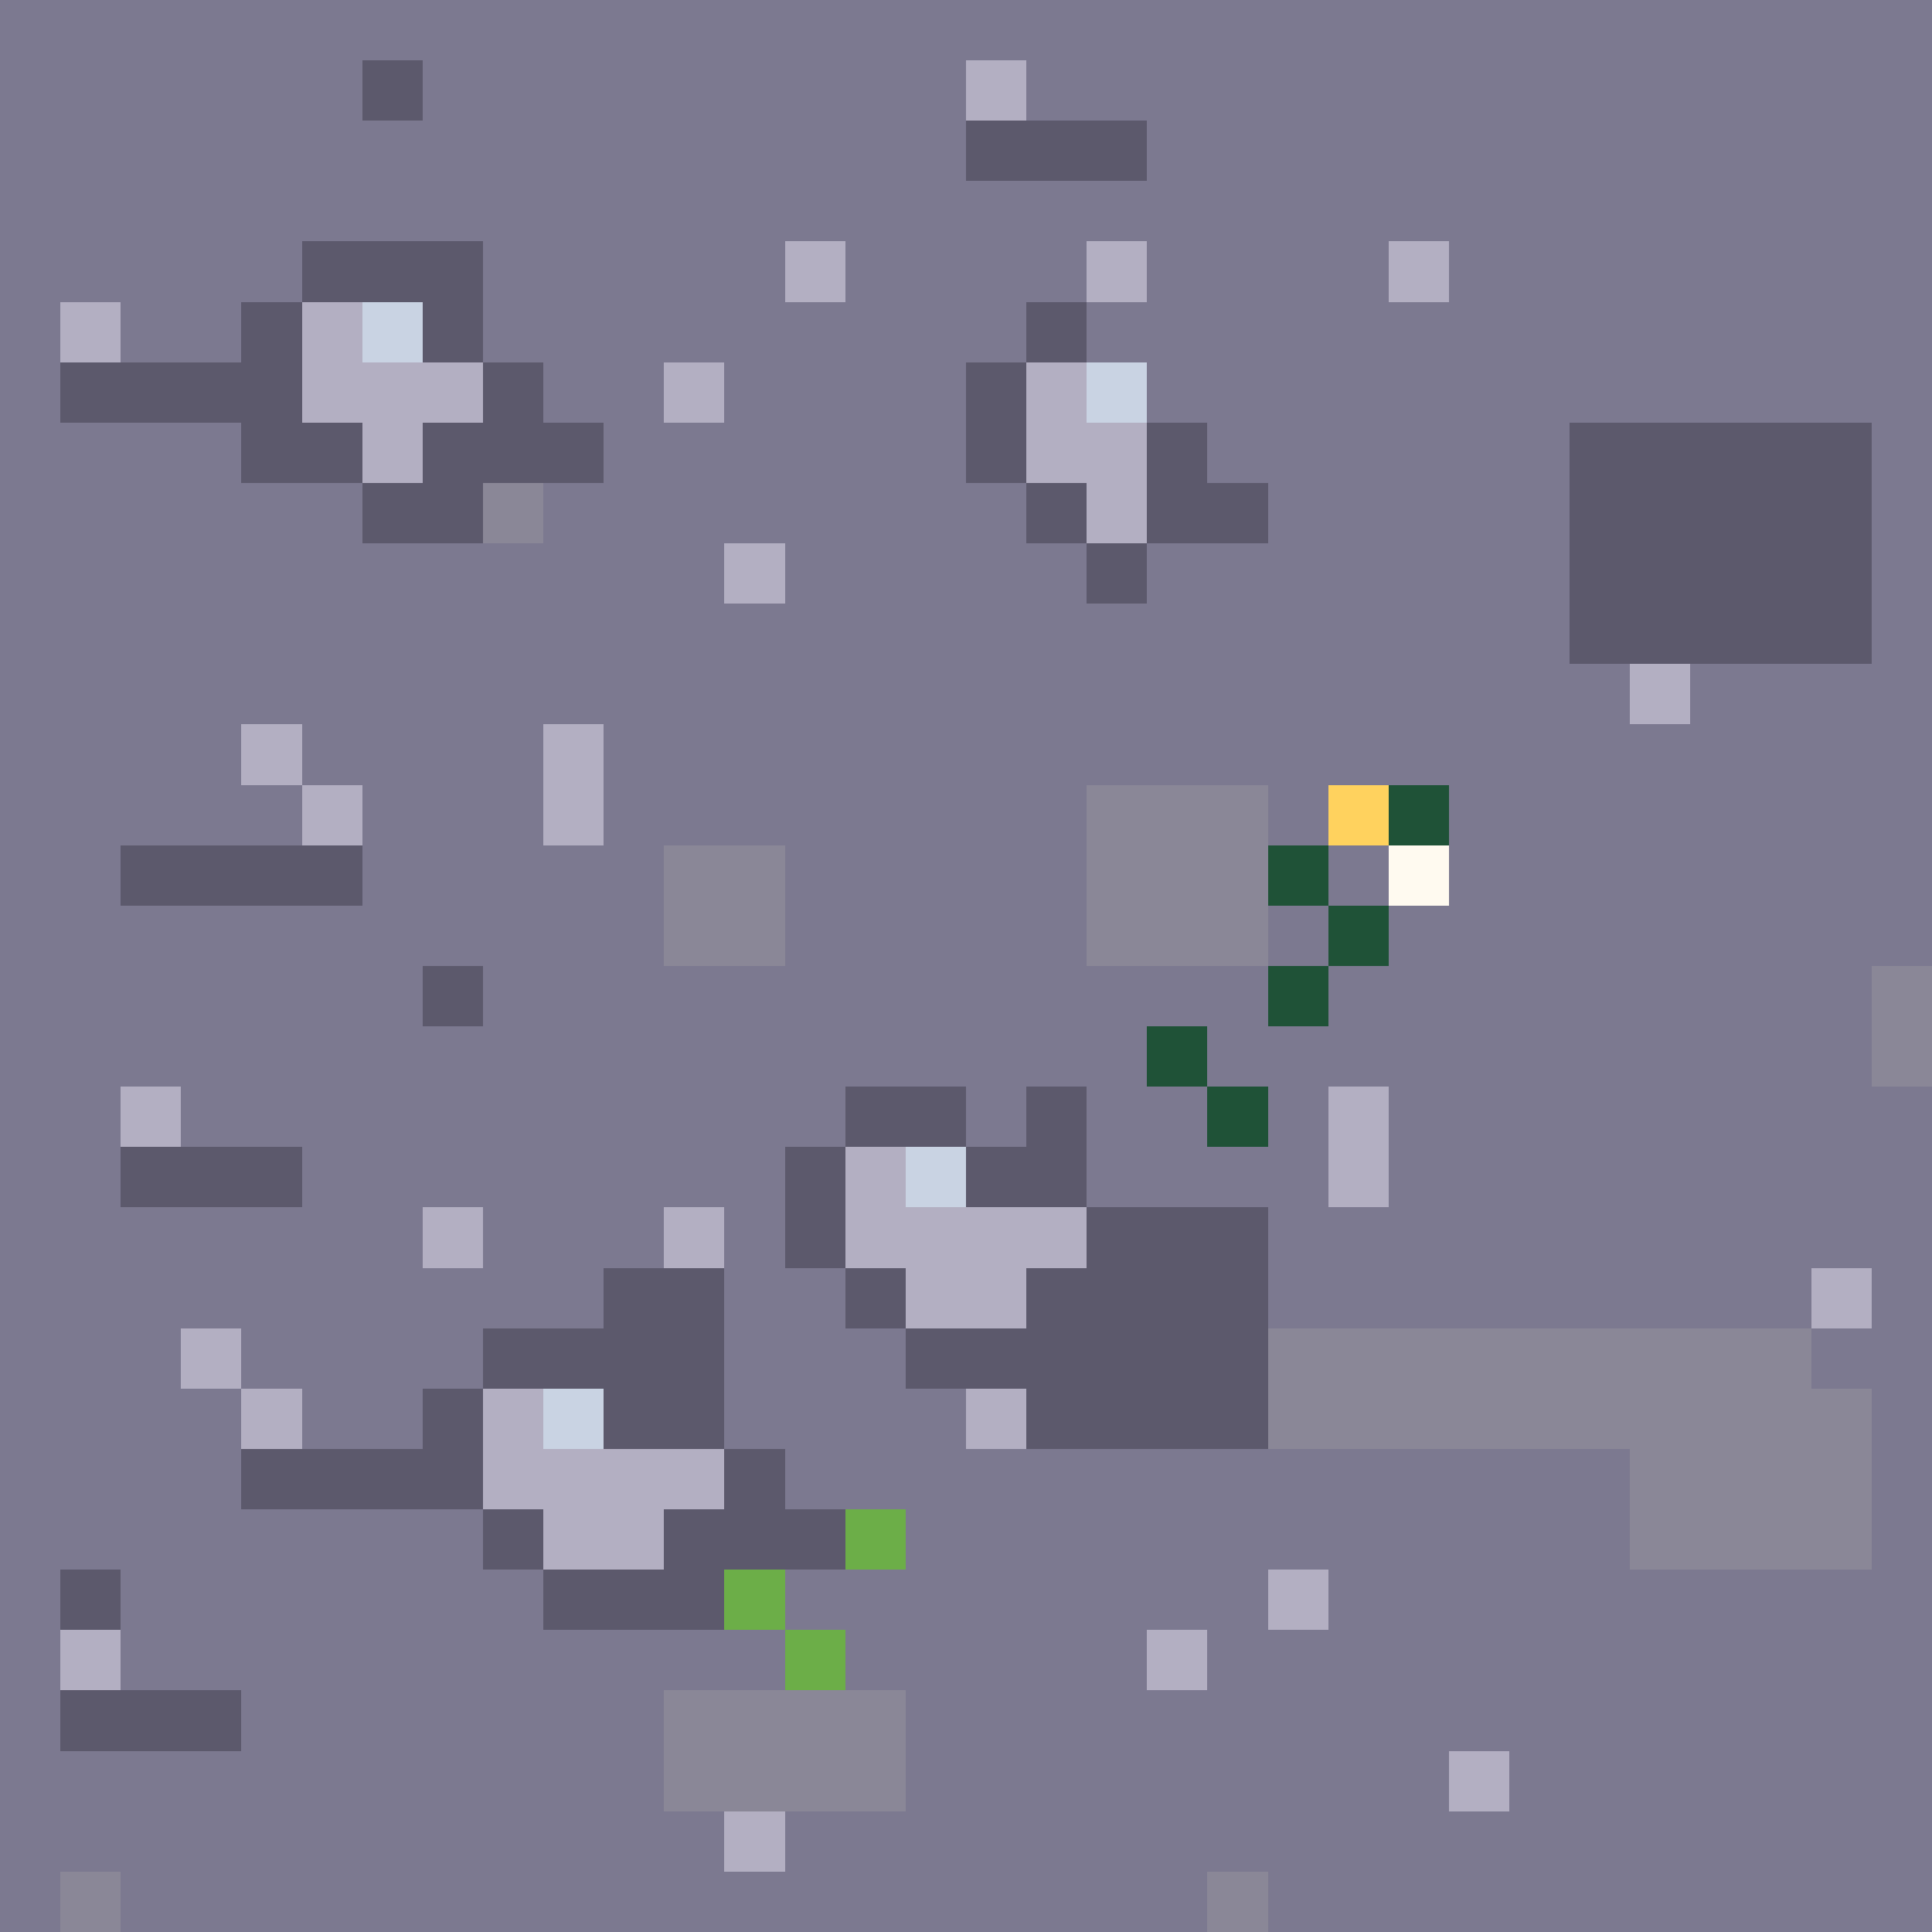
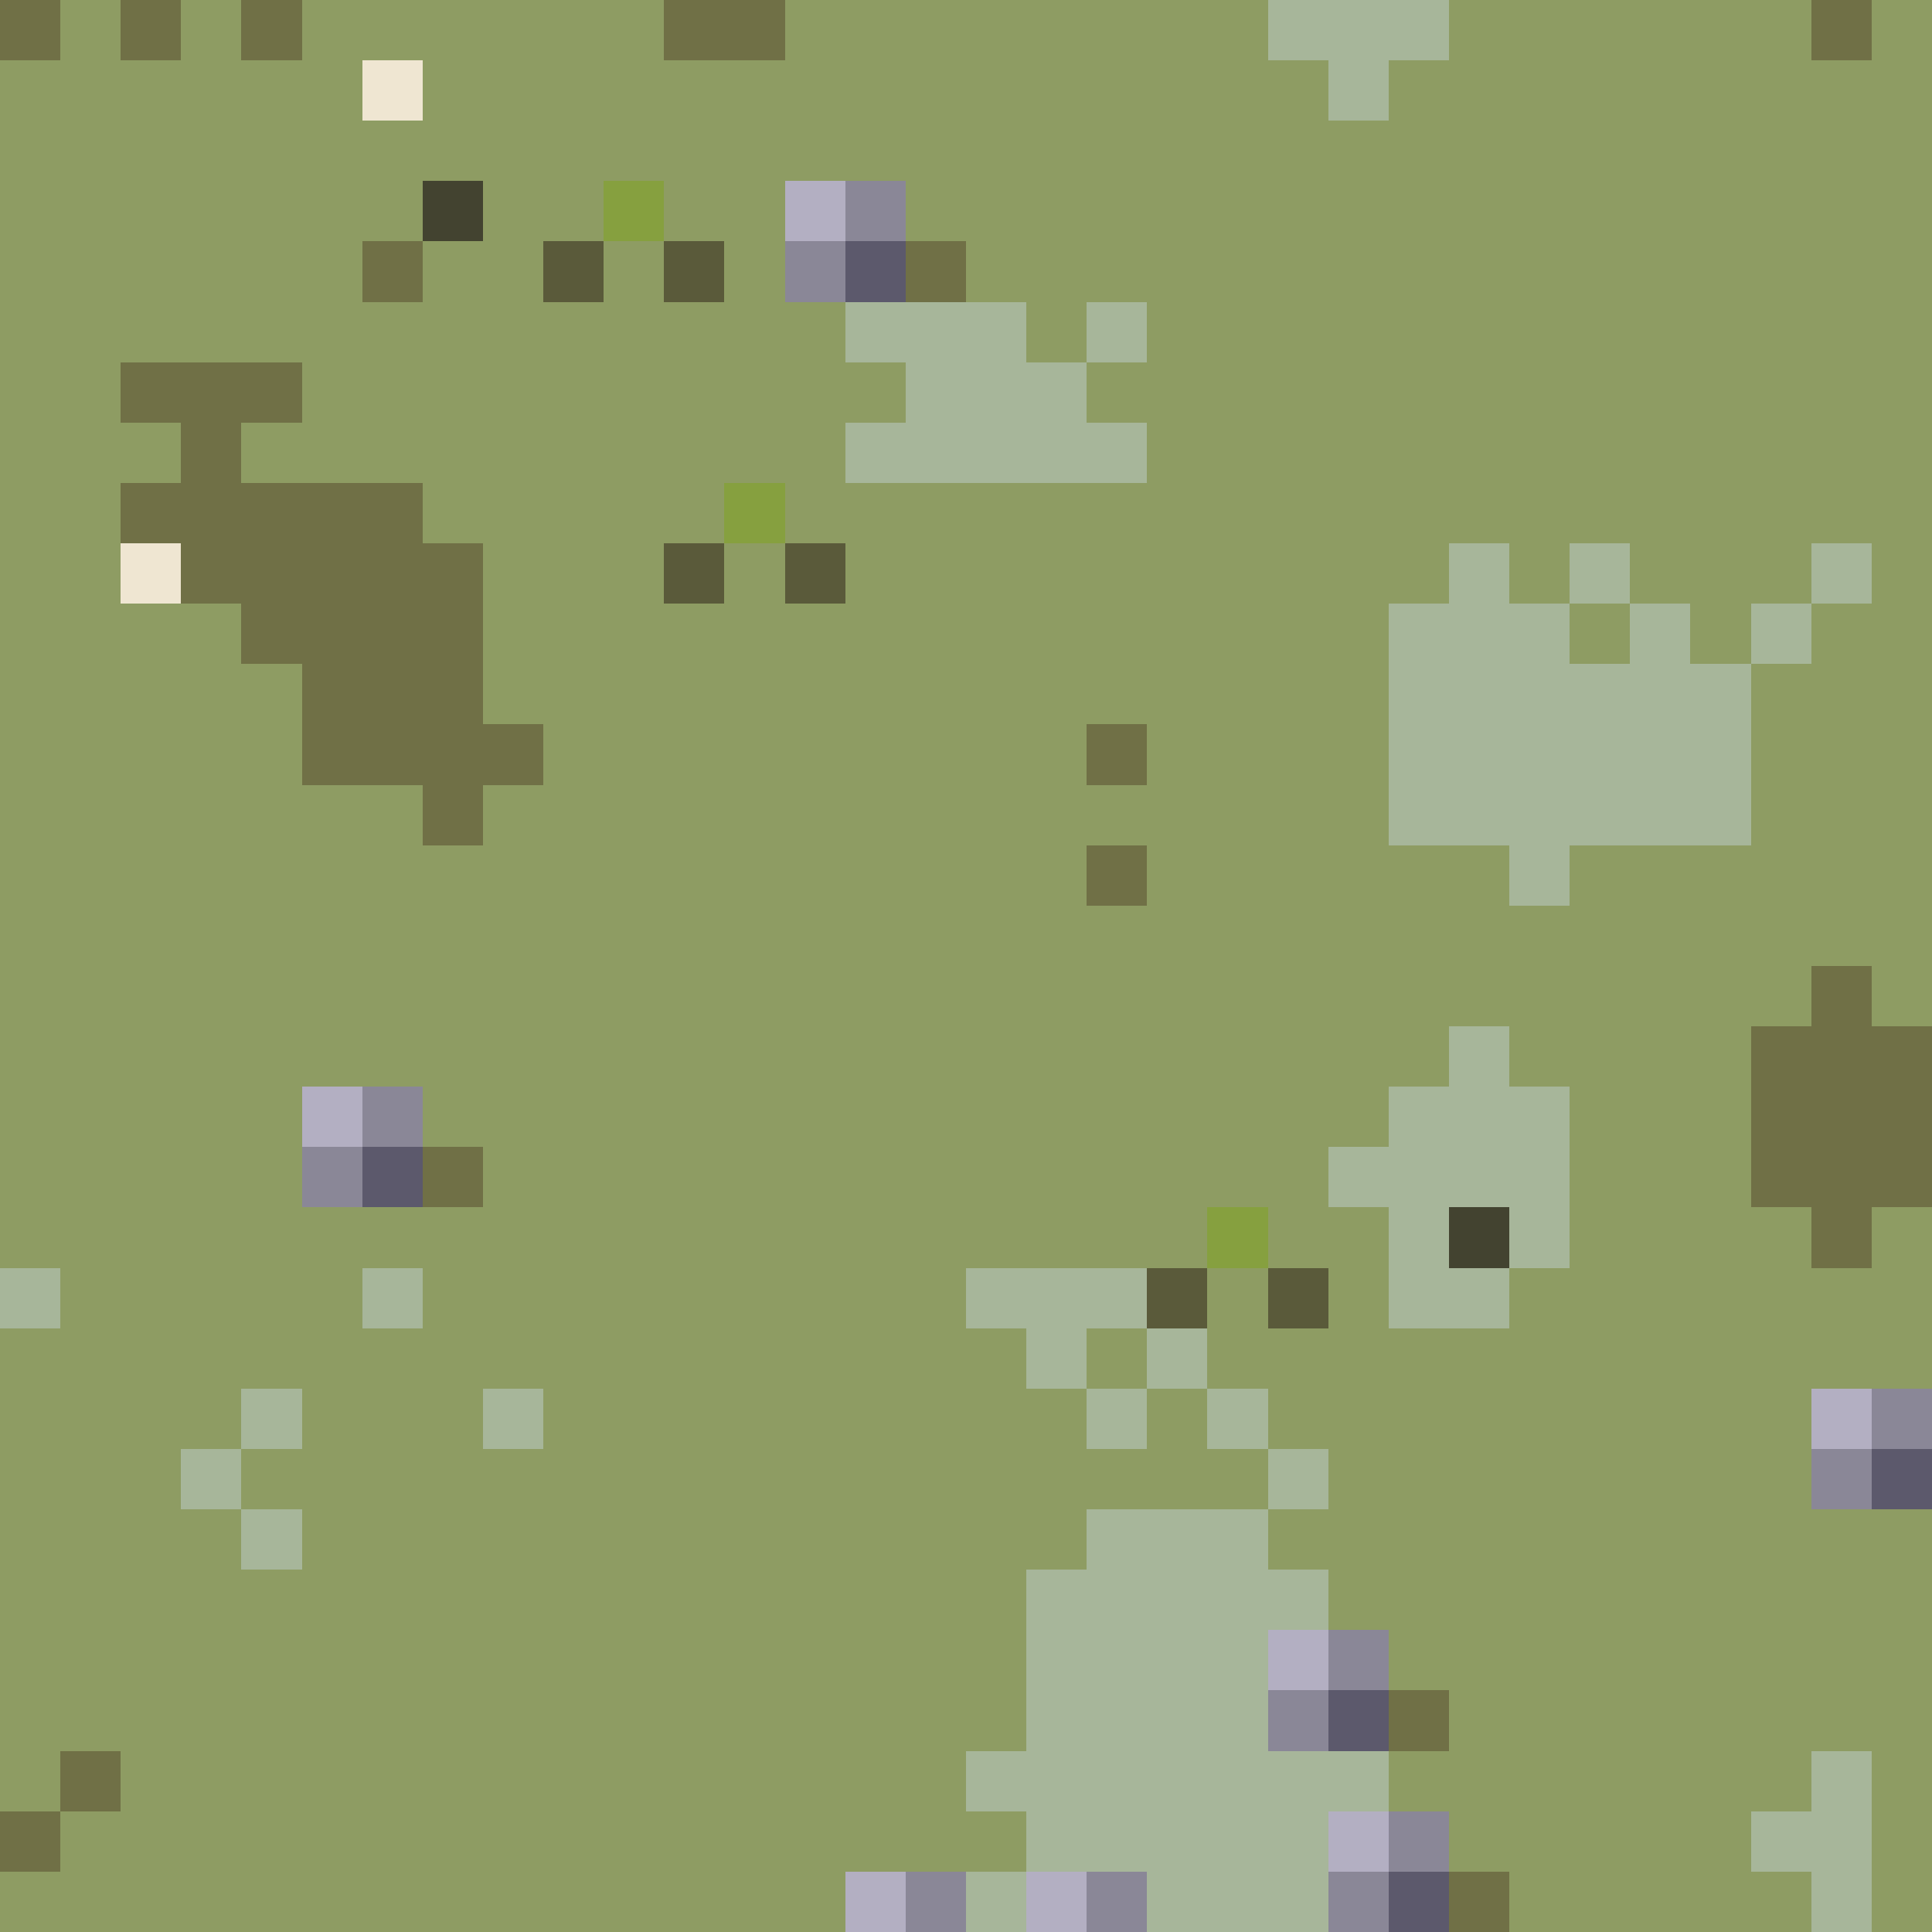
<svg xmlns="http://www.w3.org/2000/svg" viewBox="0 0 32 32" shape-rendering="crispEdges">
-   <path fill="#7c7990" d="M0 0h32v1h-32zM0 1h6v1h-6zM7 1h9v1h-9zM17 1h15v1h-15zM0 2h16v1h-16zM19 2h13v1h-13zM0 3h32v1h-32zM0 4h5v1h-5zM8 4h5v1h-5zM14 4h4v1h-4zM19 4h4v1h-4zM24 4h8v1h-8zM0 5h1v1h-1zM2 5h2v1h-2zM8 5h9v1h-9zM18 5h14v1h-14zM0 6h1v1h-1zM9 6h2v1h-2zM12 6h4v1h-4zM19 6h13v1h-13zM0 7h4v1h-4zM10 7h6v1h-6zM20 7h6v1h-6zM31 7h1v1h-1zM0 8h6v1h-6zM9 8h8v1h-8zM21 8h5v1h-5zM31 8h1v1h-1zM0 9h12v1h-12zM13 9h5v1h-5zM19 9h7v1h-7zM31 9h1v1h-1zM0 10h26v1h-26zM31 10h1v1h-1zM0 11h27v1h-27zM28 11h4v1h-4zM0 12h4v1h-4zM5 12h4v1h-4zM10 12h22v1h-22zM0 13h5v1h-5zM6 13h3v1h-3zM10 13h8v1h-8zM21 13h1v1h-1zM24 13h8v1h-8zM0 14h2v1h-2zM6 14h5v1h-5zM13 14h5v1h-5zM22 14h1v1h-1zM24 14h8v1h-8zM0 15h11v1h-11zM13 15h5v1h-5zM21 15h1v1h-1zM23 15h9v1h-9zM0 16h7v1h-7zM8 16h13v1h-13zM22 16h9v1h-9zM0 17h19v1h-19zM20 17h11v1h-11zM0 18h2v1h-2zM3 18h11v1h-11zM16 18h1v1h-1zM18 18h2v1h-2zM21 18h1v1h-1zM23 18h9v1h-9zM0 19h2v1h-2zM5 19h8v1h-8zM18 19h4v1h-4zM23 19h9v1h-9zM0 20h7v1h-7zM8 20h3v1h-3zM12 20h1v1h-1zM21 20h11v1h-11zM0 21h10v1h-10zM12 21h2v1h-2zM21 21h9v1h-9zM31 21h1v1h-1zM0 22h3v1h-3zM4 22h4v1h-4zM12 22h3v1h-3zM30 22h2v1h-2zM0 23h4v1h-4zM5 23h2v1h-2zM12 23h4v1h-4zM31 23h1v1h-1zM0 24h4v1h-4zM13 24h14v1h-14zM31 24h1v1h-1zM0 25h8v1h-8zM15 25h12v1h-12zM31 25h1v1h-1zM0 26h1v1h-1zM2 26h7v1h-7zM13 26h8v1h-8zM22 26h10v1h-10zM0 27h1v1h-1zM2 27h11v1h-11zM14 27h5v1h-5zM20 27h12v1h-12zM0 28h1v1h-1zM4 28h7v1h-7zM15 28h17v1h-17zM0 29h11v1h-11zM15 29h9v1h-9zM25 29h7v1h-7zM0 30h12v1h-12zM13 30h19v1h-19zM0 31h1v1h-1zM2 31h18v1h-18zM21 31h11v1h-11z" />
-   <path fill="#5c596c" d="M6 1h1v1h-1zM16 2h3v1h-3zM5 4h3v1h-3zM4 5h1v1h-1zM7 5h1v1h-1zM17 5h1v1h-1zM1 6h4v1h-4zM8 6h1v1h-1zM16 6h1v1h-1zM4 7h2v1h-2zM7 7h3v1h-3zM16 7h1v1h-1zM19 7h1v1h-1zM26 7h5v1h-5zM6 8h2v1h-2zM17 8h1v1h-1zM19 8h2v1h-2zM26 8h5v1h-5zM18 9h1v1h-1zM26 9h5v1h-5zM26 10h5v1h-5zM2 14h4v1h-4zM7 16h1v1h-1zM14 18h2v1h-2zM17 18h1v1h-1zM2 19h3v1h-3zM13 19h1v1h-1zM16 19h2v1h-2zM13 20h1v1h-1zM18 20h3v1h-3zM10 21h2v1h-2zM14 21h1v1h-1zM17 21h4v1h-4zM8 22h4v1h-4zM15 22h6v1h-6zM7 23h1v1h-1zM10 23h2v1h-2zM17 23h4v1h-4zM4 24h4v1h-4zM12 24h1v1h-1zM8 25h1v1h-1zM11 25h3v1h-3zM1 26h1v1h-1zM9 26h3v1h-3zM1 28h3v1h-3z" />
-   <path fill="#b3afc2" d="M16 1h1v1h-1zM13 4h1v1h-1zM18 4h1v1h-1zM23 4h1v1h-1zM1 5h1v1h-1zM5 5h1v1h-1zM5 6h3v1h-3zM11 6h1v1h-1zM17 6h1v1h-1zM6 7h1v1h-1zM17 7h2v1h-2zM18 8h1v1h-1zM12 9h1v1h-1zM27 11h1v1h-1zM4 12h1v1h-1zM9 12h1v1h-1zM5 13h1v1h-1zM9 13h1v1h-1zM2 18h1v1h-1zM22 18h1v1h-1zM14 19h1v1h-1zM22 19h1v1h-1zM7 20h1v1h-1zM11 20h1v1h-1zM14 20h4v1h-4zM15 21h2v1h-2zM30 21h1v1h-1zM3 22h1v1h-1zM4 23h1v1h-1zM8 23h1v1h-1zM16 23h1v1h-1zM8 24h4v1h-4zM9 25h2v1h-2zM21 26h1v1h-1zM1 27h1v1h-1zM19 27h1v1h-1zM24 29h1v1h-1zM12 30h1v1h-1z" />
-   <path fill="#c9d3e3" d="M6 5h1v1h-1zM18 6h1v1h-1zM15 19h1v1h-1zM9 23h1v1h-1z" />
-   <path fill="#8a8797" d="M8 8h1v1h-1zM18 13h3v1h-3zM11 14h2v1h-2zM18 14h3v1h-3zM11 15h2v1h-2zM18 15h3v1h-3zM31 16h1v1h-1zM31 17h1v1h-1zM21 22h9v1h-9zM21 23h10v1h-10zM27 24h4v1h-4zM27 25h4v1h-4zM11 28h4v1h-4zM11 29h4v1h-4zM1 31h1v1h-1zM20 31h1v1h-1z" />
-   <path fill="#ffd25e" d="M22 13h1v1h-1z" />
-   <path fill="#1f5237" d="M23 13h1v1h-1zM21 14h1v1h-1zM22 15h1v1h-1zM21 16h1v1h-1zM19 17h1v1h-1zM20 18h1v1h-1z" />
-   <path fill="#fffaf0" d="M23 14h1v1h-1z" />
-   <path fill="#6cae48" d="M14 25h1v1h-1zM12 26h1v1h-1zM13 27h1v1h-1z" />
+   <path fill="#707046" d="M0 0h1v1h-1zM2 0h1v1h-1zM4 0h1v1h-1zM11 0h2v1h-2zM30 0h1v1h-1zM6 4h1v1h-1zM15 4h1v1h-1zM2 6h3v1h-3zM3 7h1v1h-1zM2 8h5v1h-5zM3 9h5v1h-5zM4 10h4v1h-4zM5 11h3v1h-3zM5 12h4v1h-4zM18 12h1v1h-1zM7 13h1v1h-1zM18 14h1v1h-1zM30 16h1v1h-1zM29 17h3v1h-3zM29 18h3v1h-3zM7 19h1v1h-1zM29 19h3v1h-3zM30 20h1v1h-1zM23 28h1v1h-1zM1 29h1v1h-1zM0 30h1v1h-1zM24 31h1v1h-1z" />
+   <path fill="#8e9c63" d="M1 0h1v1h-1zM3 0h1v1h-1zM5 0h6v1h-6zM13 0h8v1h-8zM24 0h6v1h-6zM31 0h1v1h-1zM0 1h6v1h-6zM7 1h15v1h-15zM23 1h9v1h-9zM0 2h32v1h-32zM0 3h7v1h-7zM8 3h2v1h-2zM11 3h2v1h-2zM15 3h17v1h-17zM0 4h6v1h-6zM7 4h2v1h-2zM10 4h1v1h-1zM12 4h1v1h-1zM16 4h16v1h-16zM0 5h14v1h-14zM17 5h1v1h-1zM19 5h13v1h-13zM0 6h2v1h-2zM5 6h10v1h-10zM18 6h14v1h-14zM0 7h3v1h-3zM4 7h10v1h-10zM19 7h13v1h-13zM0 8h2v1h-2zM7 8h5v1h-5zM13 8h19v1h-19zM0 9h2v1h-2zM8 9h3v1h-3zM12 9h1v1h-1zM14 9h10v1h-10zM25 9h1v1h-1zM27 9h3v1h-3zM31 9h1v1h-1zM0 10h4v1h-4zM8 10h15v1h-15zM26 10h1v1h-1zM28 10h1v1h-1zM30 10h2v1h-2zM0 11h5v1h-5zM8 11h15v1h-15zM29 11h3v1h-3zM0 12h5v1h-5zM9 12h9v1h-9zM19 12h4v1h-4zM29 12h3v1h-3zM0 13h7v1h-7zM8 13h15v1h-15zM29 13h3v1h-3zM0 14h18v1h-18zM19 14h6v1h-6zM26 14h6v1h-6zM0 15h32v1h-32zM0 16h30v1h-30zM31 16h1v1h-1zM0 17h24v1h-24zM25 17h4v1h-4zM0 18h5v1h-5zM7 18h16v1h-16zM26 18h3v1h-3zM0 19h5v1h-5zM8 19h14v1h-14zM26 19h3v1h-3zM0 20h20v1h-20zM21 20h2v1h-2zM26 20h4v1h-4zM31 20h1v1h-1zM1 21h5v1h-5zM7 21h9v1h-9zM20 21h1v1h-1zM22 21h1v1h-1zM25 21h7v1h-7zM0 22h17v1h-17zM18 22h1v1h-1zM20 22h12v1h-12zM0 23h4v1h-4zM5 23h3v1h-3zM9 23h9v1h-9zM19 23h1v1h-1zM21 23h9v1h-9zM0 24h3v1h-3zM4 24h17v1h-17zM22 24h8v1h-8zM0 25h4v1h-4zM5 25h13v1h-13zM21 25h11v1h-11zM0 26h17v1h-17zM22 26h10v1h-10zM0 27h17v1h-17zM23 27h9v1h-9zM0 28h17v1h-17zM24 28h8v1h-8zM0 29h1v1h-1zM2 29h14v1h-14zM23 29h7v1h-7zM31 29h1v1h-1zM1 30h16v1h-16zM24 30h5v1h-5zM31 30h1v1h-1zM0 31h14v1h-14zM25 31h5v1h-5zM31 31h1v1h-1z" />
+   <path fill="#a7b69a" d="M21 0h3v1h-3zM22 1h1v1h-1zM14 5h3v1h-3zM18 5h1v1h-1zM15 6h3v1h-3zM14 7h5v1h-5zM24 9h1v1h-1zM26 9h1v1h-1zM30 9h1v1h-1zM23 10h3v1h-3zM27 10h1v1h-1zM29 10h1v1h-1zM23 11h6v1h-6zM23 12h6v1h-6zM23 13h6v1h-6zM25 14h1v1h-1zM24 17h1v1h-1zM23 18h3v1h-3zM22 19h4v1h-4zM23 20h1v1h-1zM25 20h1v1h-1zM0 21h1v1h-1zM6 21h1v1h-1zM16 21h3v1h-3zM23 21h2v1h-2zM17 22h1v1h-1zM19 22h1v1h-1zM4 23h1v1h-1zM8 23h1v1h-1zM18 23h1v1h-1zM20 23h1v1h-1zM3 24h1v1h-1zM21 24h1v1h-1zM4 25h1v1h-1zM18 25h3v1h-3zM17 26h5v1h-5zM17 27h4v1h-4zM17 28h4v1h-4zM16 29h7v1h-7zM30 29h1v1h-1zM17 30h5v1h-5zM29 30h2v1h-2zM16 31h1v1h-1zM19 31h3v1h-3zM30 31h1v1h-1z" />
+   <path fill="#efe6d2" d="M6 1h1v1h-1zM2 9h1v1h-1z" />
+   <path fill="#434330" d="M7 3h1v1h-1zM24 20h1v1h-1z" />
+   <path fill="#86a03f" d="M10 3h1v1h-1zM12 8h1v1h-1zM20 20h1v1h-1z" />
+   <path fill="#b3afc2" d="M13 3h1v1h-1zM5 18h1v1h-1zM30 23h1v1h-1zM21 27h1v1h-1zM22 30h1v1h-1zM14 31h1v1h-1zM17 31h1v1h-1z" />
+   <path fill="#8a8797" d="M14 3h1v1h-1zM13 4h1v1h-1zM6 18h1v1h-1zM5 19h1v1h-1zM31 23h1v1h-1zM30 24h1v1h-1zM22 27h1v1h-1zM21 28h1v1h-1zM23 30h1v1h-1zM15 31h1v1h-1zM18 31h1v1h-1zM22 31h1v1h-1z" />
+   <path fill="#5a5a3a" d="M9 4h1v1h-1zM11 4h1v1h-1zM11 9h1v1h-1zM13 9h1v1h-1zM19 21h1v1h-1zM21 21h1v1h-1z" />
+   <path fill="#5c596c" d="M14 4h1v1h-1zM6 19h1v1h-1zM31 24h1v1h-1zM22 28h1v1h-1zM23 31h1v1h-1z" />
</svg>
